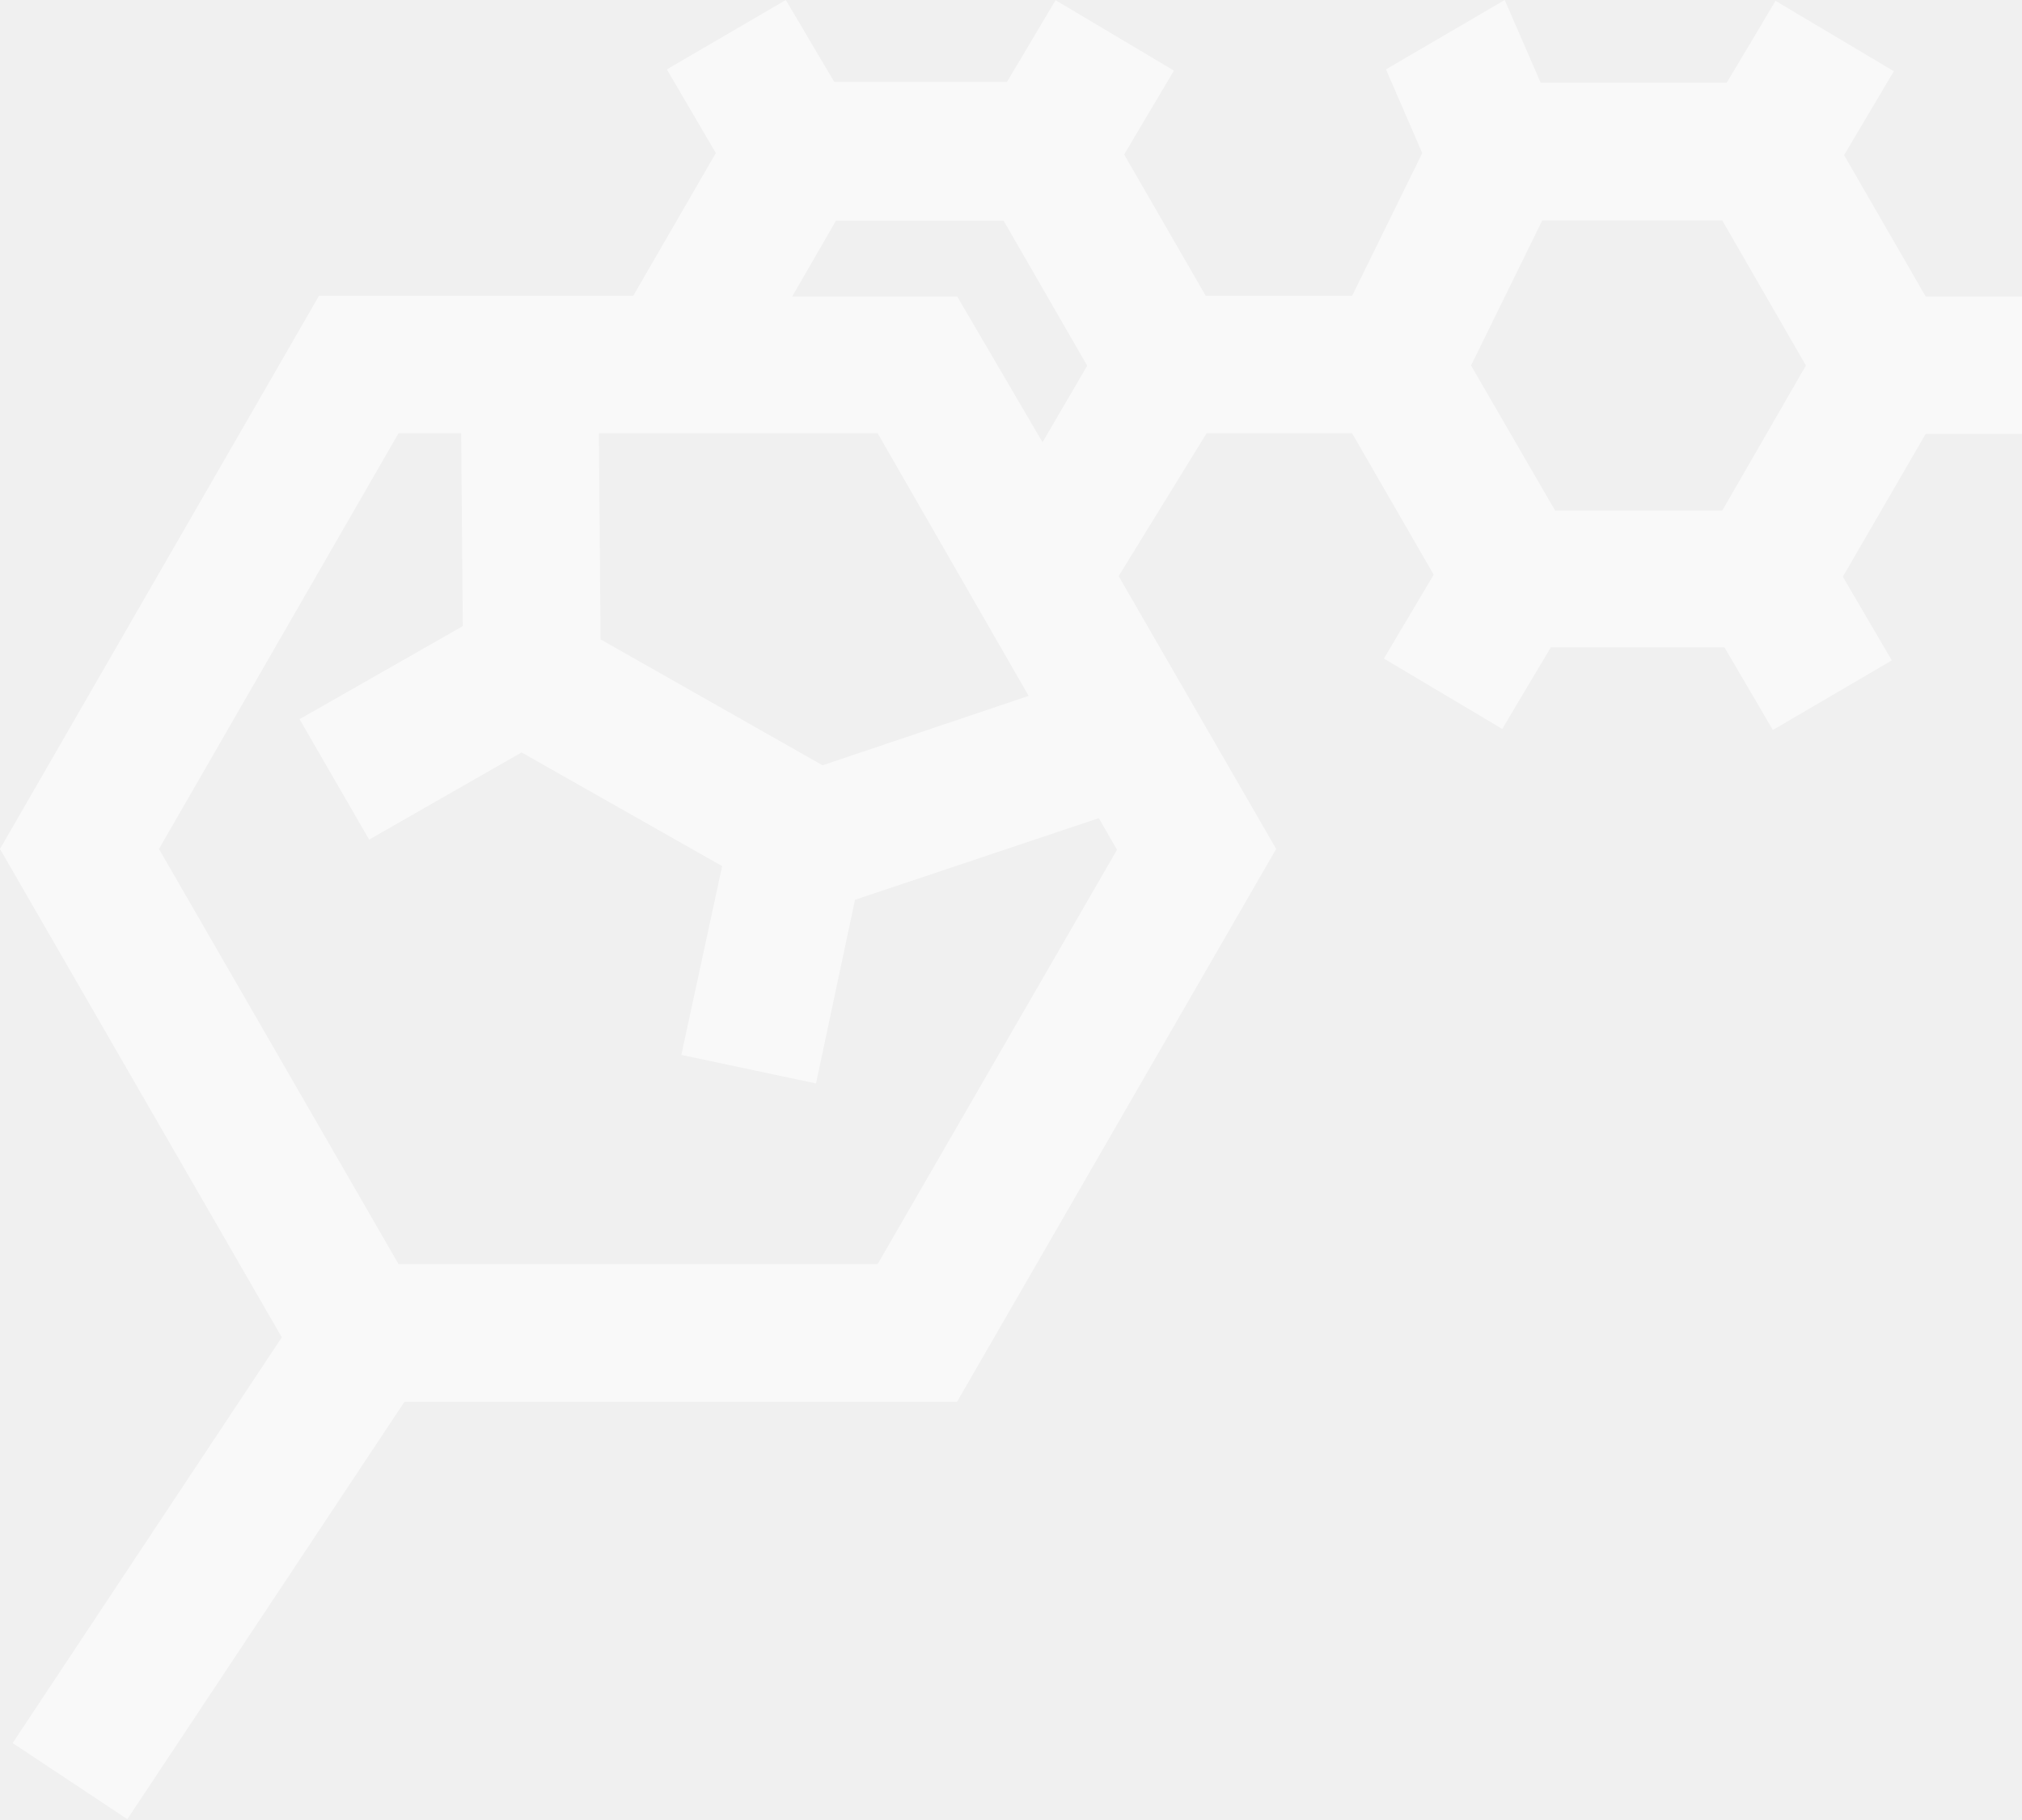
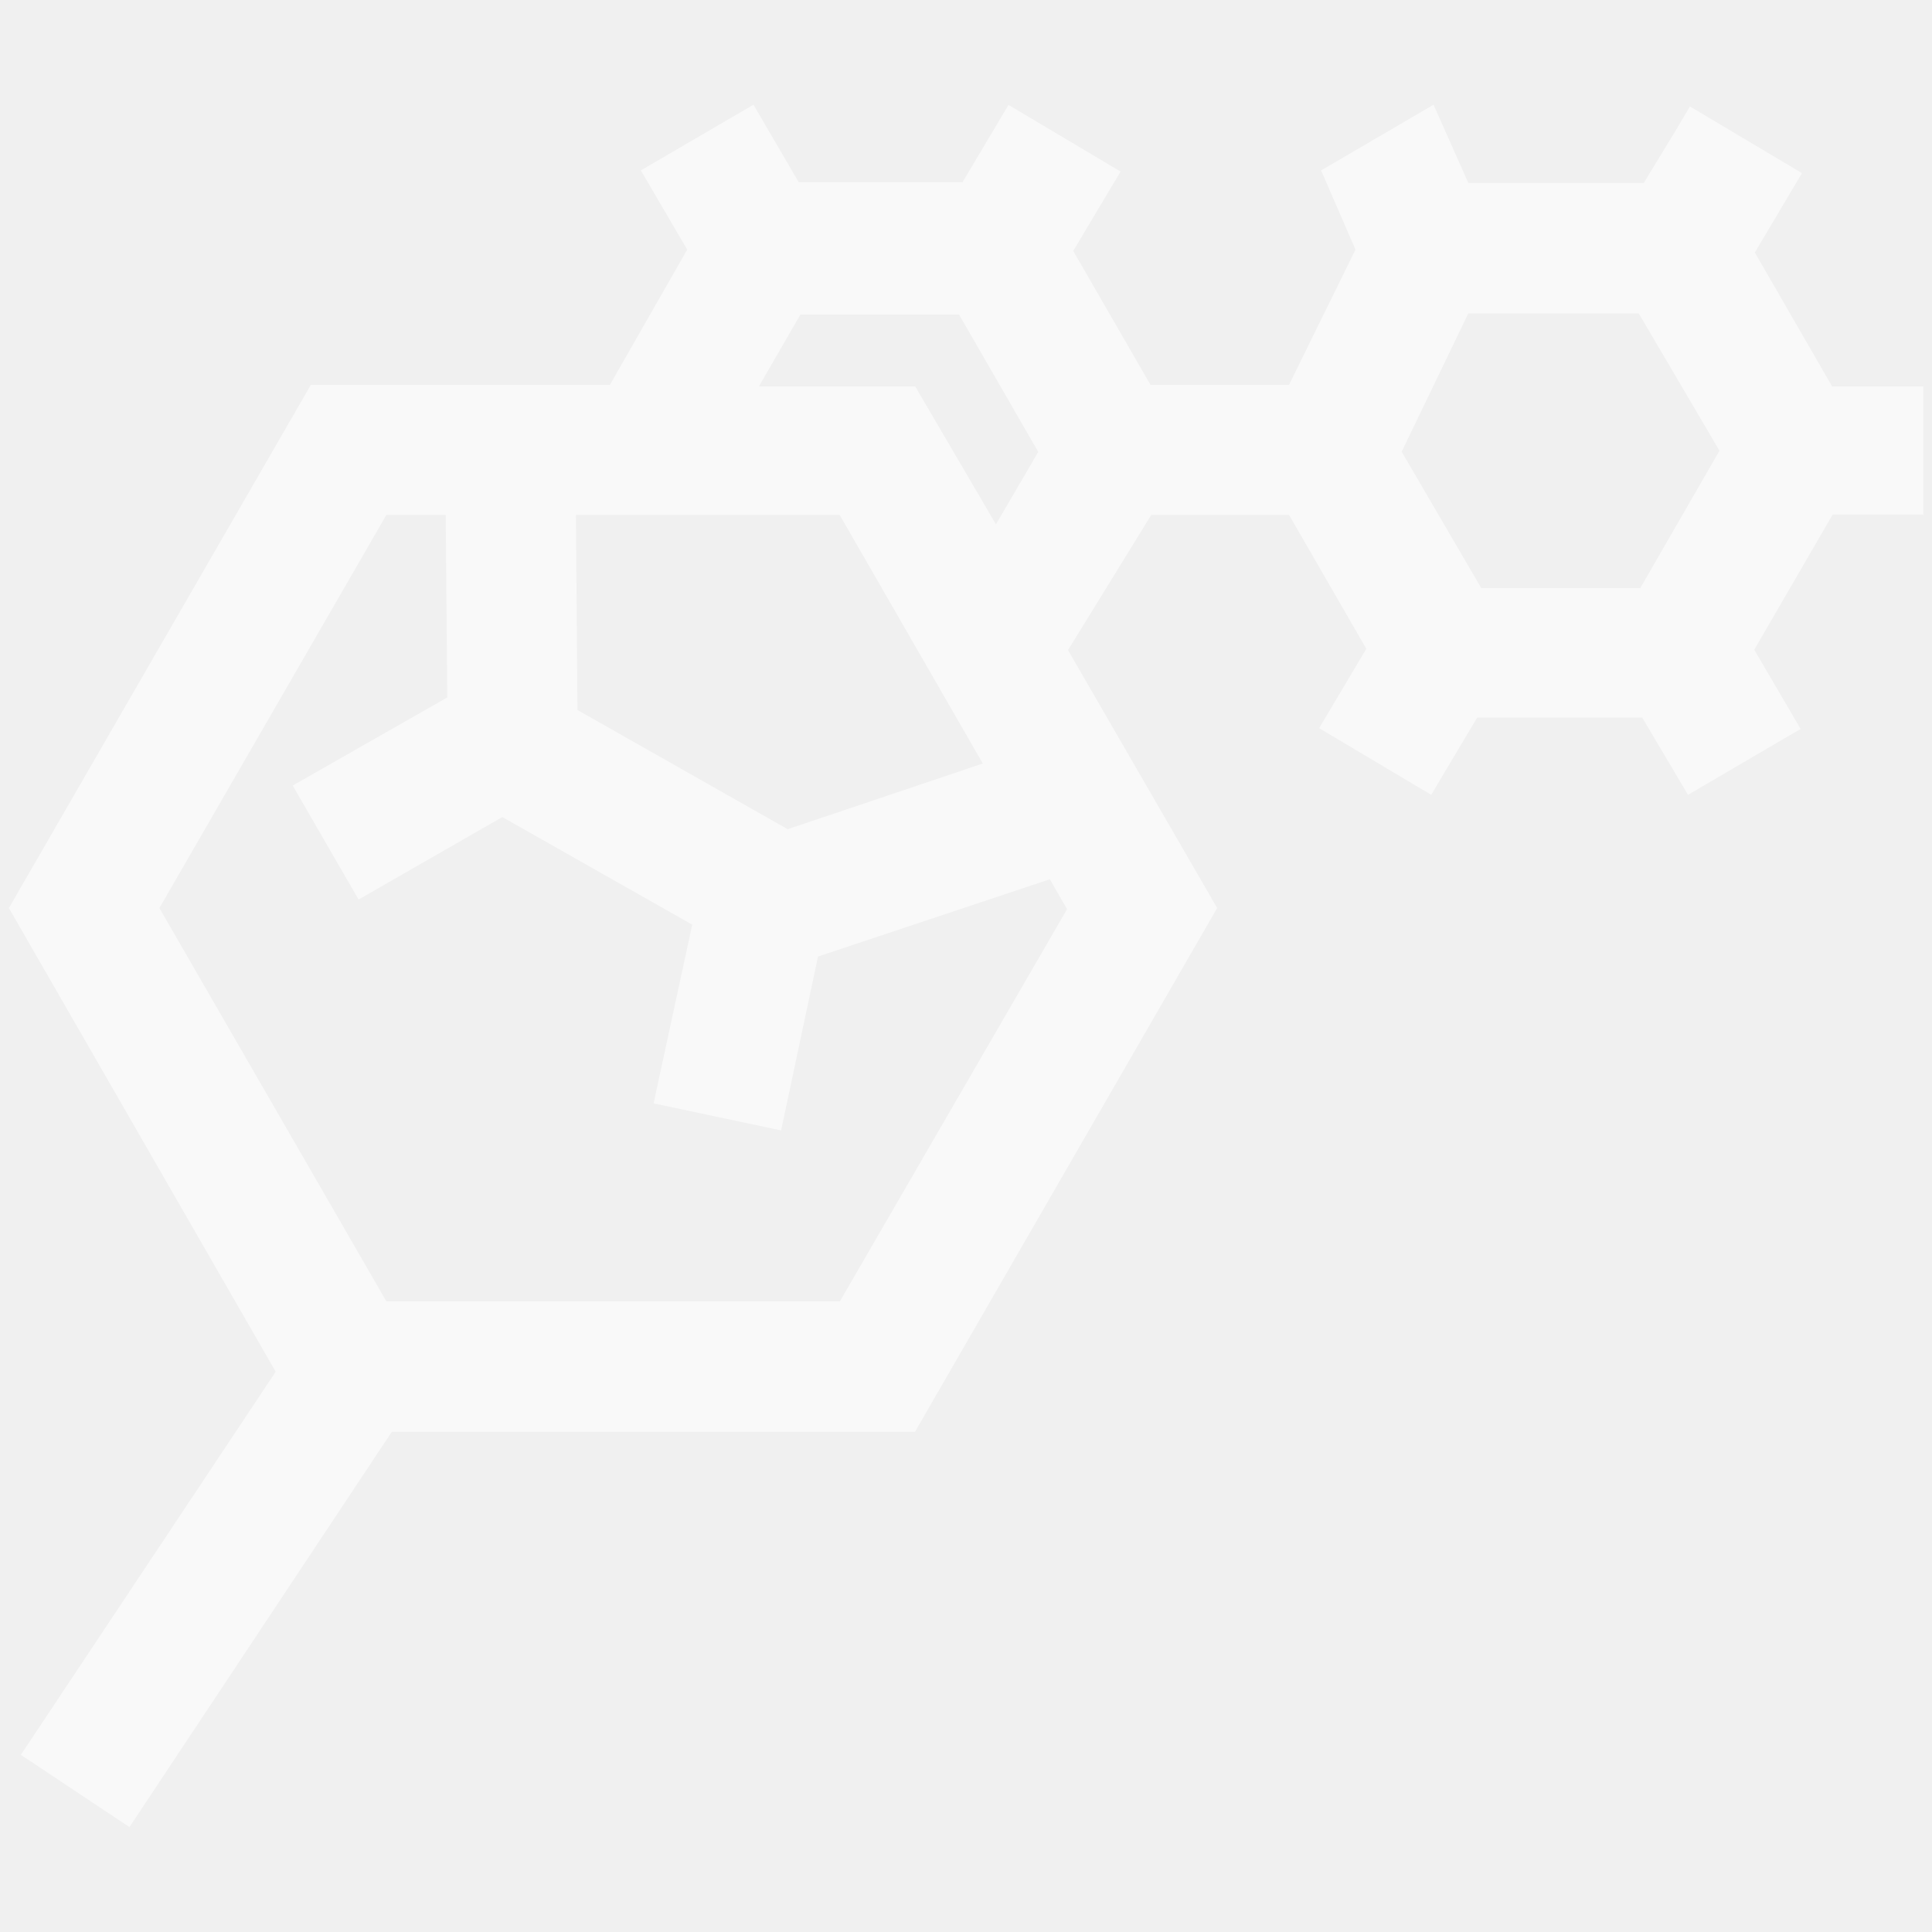
- <svg xmlns="http://www.w3.org/2000/svg" id="Layer_1" data-name="Layer 1" viewBox="0 0 99.09 89.15">
+ <svg xmlns="http://www.w3.org/2000/svg" id="Layer_1" data-name="Layer 1" viewBox="0 0 100 100">
  <defs>
-     <style>.cls-1{fill:#fff;opacity:0.6;}</style>
+     <style>.cls-1{fill:#fff;opacity:0.6;isolation:isolate;}</style>
  </defs>
-   <path class="cls-1" d="M100,25.05V18.3H95.28l-4-6.93,2.44-4.11-5.8-3.45-0.8,1.35h0L85.53,7.82H76.41L74.65,3.77,68.83,7.17l1.78,4.1-3.44,7H60l-4-6.93,2.44-4.11-5.8-3.45-2.38,4H41.79L39.42,3.77,33.59,7.17l2.4,4.1-4.05,7H16.54L0.91,45.37,14.72,69.3,1.53,89.18l5.62,3.73L20.73,72.46H47.81L63.45,45.37,55.73,32l4.31-7h7.13l4,6.93-1.64,2.76h0l-0.8,1.35,5.8,3.45,0.8-1.35h0l1.58-2.65h8.51l2.37,4.05,5.83-3.41-2.4-4.1,4.06-7H100ZM51.32,37.87l-10.1,3.4L30.34,35.1,30.26,25H43.92Zm-7.4,27.84H20.44L8.7,45.37,20.44,25h3.07l0.08,9.45-8,4.56L19,44.91l7.47-4.27,9.83,5.57-2,9.25,6.6,1.4,1.91-9,11.95-4,0.89,1.55Zm3.9-47.41H39.73l2.15-3.72h8.21l4.1,7.11L52,25.44ZM73,21.68l3.49-7.11h8.82l4.1,7.11-4.1,7.11H77.12Z" transform="translate(-0.91 -3.77)" />
+   <path class="cls-1" d="M99.55,26.7V20H94.83l-4-6.93,2.44-4.11-5.8-3.45-0.8,1.35h0L85.08,9.47H76L74.2,5.42l-5.82,3.4,1.78,4.1-3.44,7H59.55l-4-6.93L58,8.88l-5.8-3.45-2.38,4H41.34L39,5.42l-5.83,3.4,2.4,4.1-4,7H16.09L0.46,47,14.27,71,1.08,90.83,6.7,94.57,20.28,74.11H47.36L63,47,55.28,33.65l4.31-7h7.13l4,6.93-1.64,2.76h0l-0.8,1.35,5.8,3.45,0.8-1.35h0l1.58-2.65H85l2.37,4,5.83-3.41-2.4-4.1,4.06-7h4.72v0ZM50.87,39.52l-10.1,3.4L29.89,36.75l-0.08-10.1H43.46Zm-7.4,27.84H20L8.25,47,20,26.65h3.07l0.08,9.45-8,4.56,3.41,5.9L26,42.29l9.83,5.57-2,9.25,6.6,1.4,1.91-9,12-4,0.89,1.55ZM47.37,20H39.28l2.15-3.72h8.21l4.1,7.11-2.19,3.75Zm25.18,3.38L76,16.22h8.82L89,23.33l-4.1,7.11H76.67Z" />
</svg>
